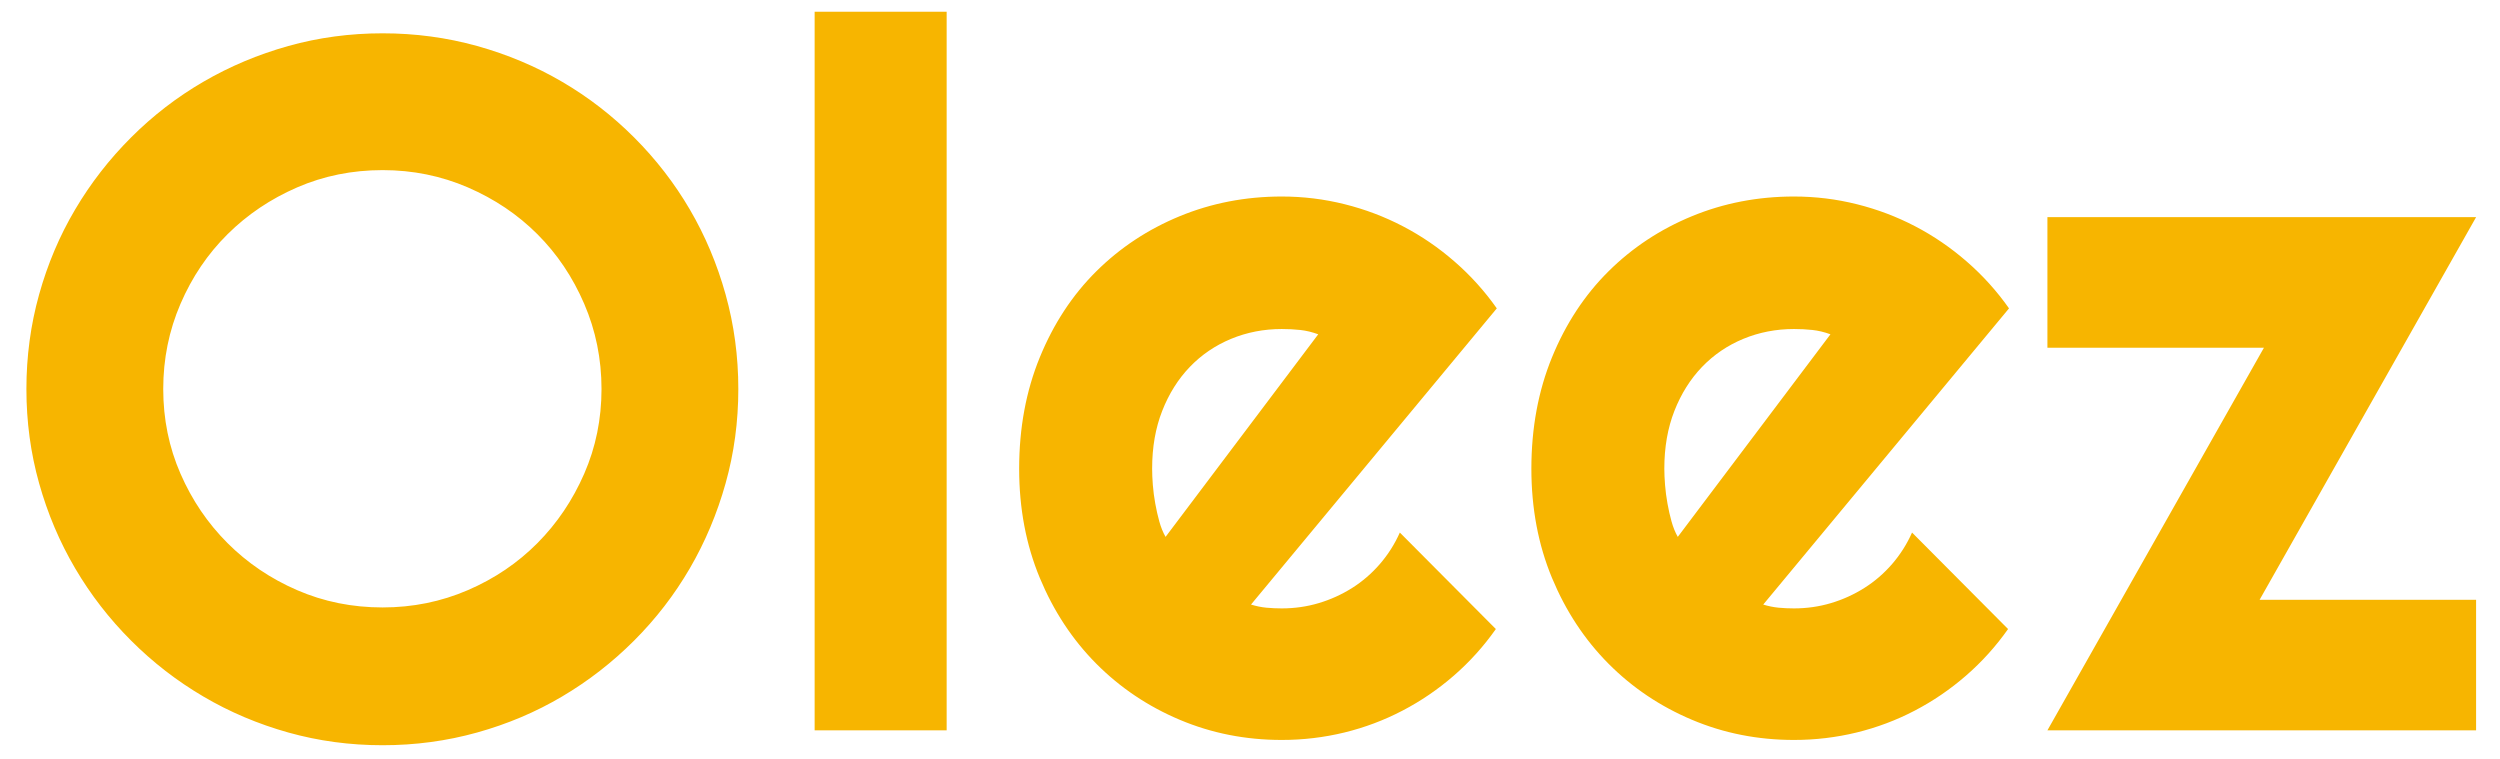
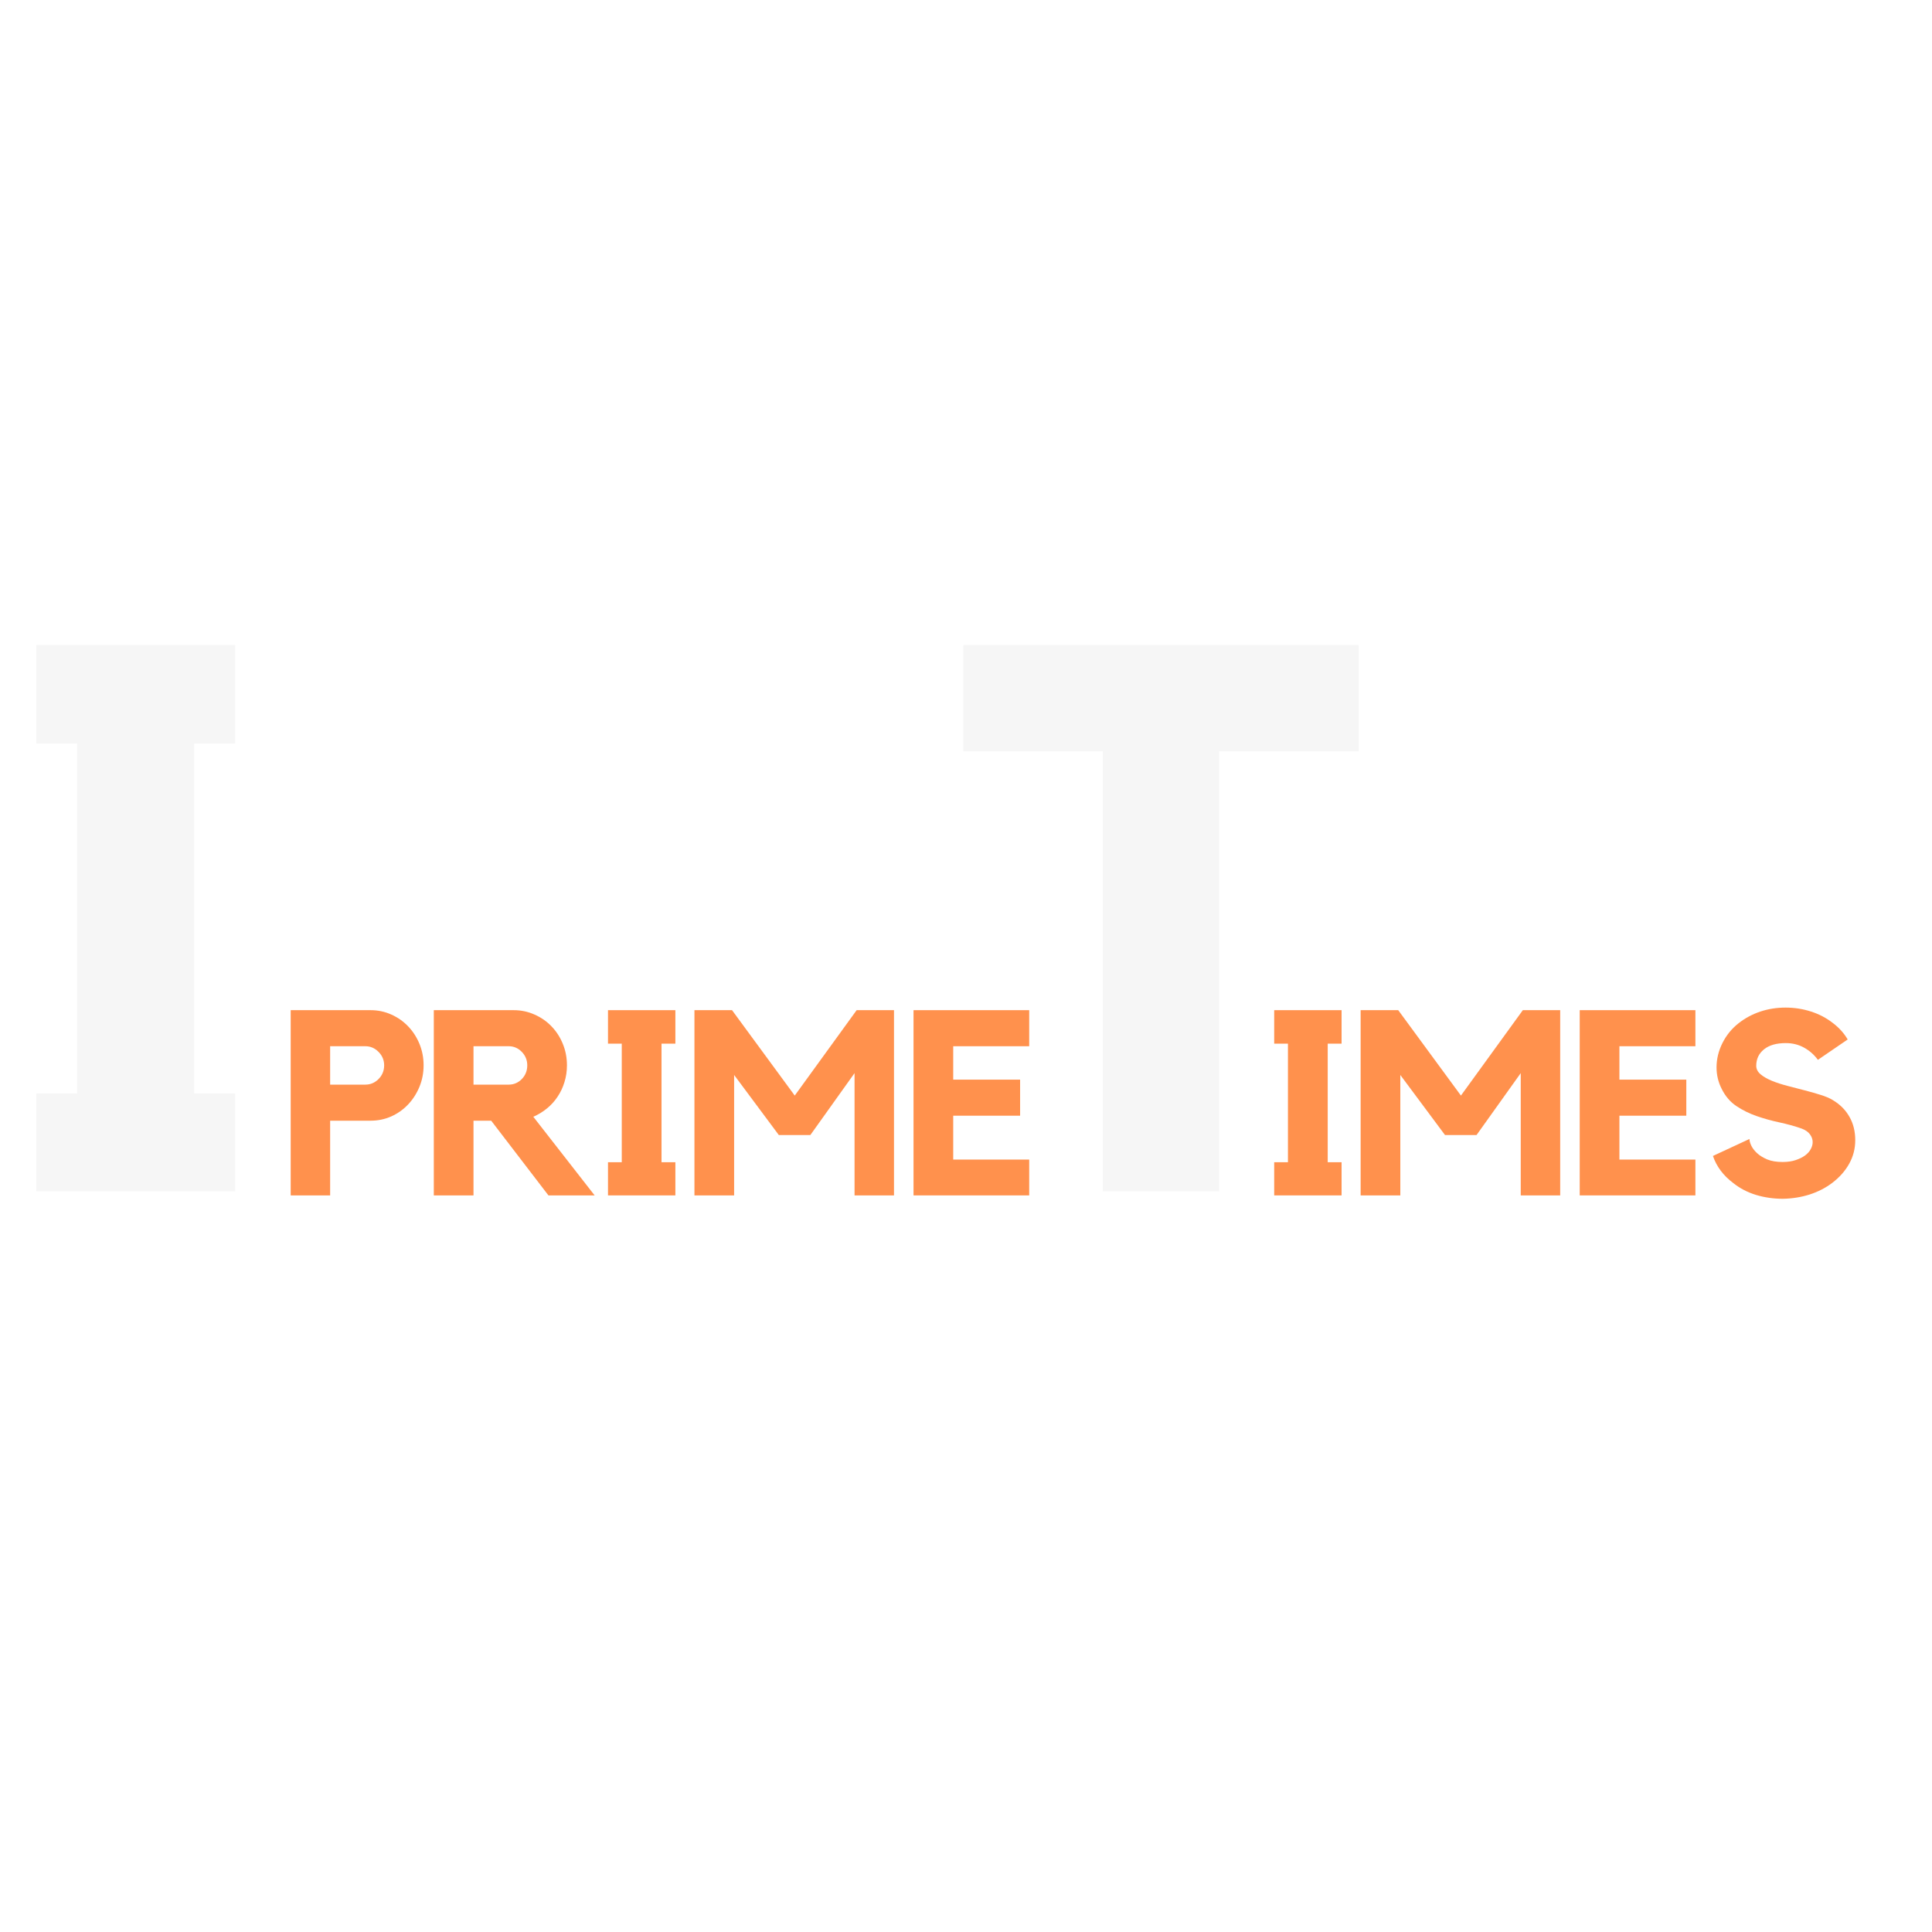
- <svg xmlns="http://www.w3.org/2000/svg" width="89px" height="27px" viewBox="0 0 89 27" version="1.1">
-   <g id="Oleez_home" stroke="none" stroke-width="1" fill="none" fill-rule="evenodd">
-     <path d="M13.621,26.53 C14.783,26.53 15.905,26.379 16.987,26.077 C18.07,25.775 19.078,25.348 20.012,24.795 C20.946,24.243 21.801,23.579 22.576,22.804 C23.35,22.029 24.011,21.172 24.558,20.232 C25.105,19.292 25.529,18.284 25.831,17.207 C26.133,16.131 26.284,15.011 26.284,13.849 C26.284,12.687 26.133,11.565 25.831,10.482 C25.529,9.4 25.105,8.392 24.558,7.458 C24.011,6.523 23.35,5.669 22.576,4.894 C21.801,4.119 20.946,3.458 20.012,2.912 C19.078,2.365 18.07,1.94 16.987,1.638 C15.905,1.337 14.783,1.186 13.621,1.186 C12.458,1.186 11.339,1.337 10.262,1.638 C9.186,1.94 8.177,2.365 7.238,2.912 C6.298,3.458 5.44,4.119 4.666,4.894 C3.891,5.669 3.227,6.523 2.675,7.458 C2.122,8.392 1.695,9.4 1.393,10.482 C1.091,11.565 0.94,12.687 0.94,13.849 C0.94,15.011 1.091,16.131 1.393,17.207 C1.695,18.284 2.122,19.292 2.675,20.232 C3.227,21.172 3.891,22.029 4.666,22.804 C5.44,23.579 6.298,24.243 7.238,24.795 C8.177,25.348 9.186,25.775 10.262,26.077 C11.339,26.379 12.458,26.53 13.621,26.53 Z M13.621,21.625 C12.538,21.625 11.524,21.42 10.579,21.01 C9.633,20.6 8.807,20.041 8.101,19.335 C7.394,18.629 6.836,17.805 6.426,16.865 C6.016,15.926 5.811,14.92 5.811,13.849 C5.811,12.778 6.016,11.767 6.426,10.816 C6.836,9.864 7.394,9.038 8.101,8.338 C8.807,7.637 9.633,7.082 10.579,6.671 C11.524,6.261 12.538,6.056 13.621,6.056 C14.692,6.056 15.703,6.261 16.654,6.671 C17.605,7.082 18.431,7.637 19.132,8.338 C19.833,9.038 20.388,9.864 20.798,10.816 C21.208,11.767 21.414,12.778 21.414,13.849 C21.414,14.92 21.208,15.926 20.798,16.865 C20.388,17.805 19.833,18.629 19.132,19.335 C18.431,20.041 17.605,20.6 16.654,21.01 C15.703,21.42 14.692,21.625 13.621,21.625 Z M33.701,26 L33.701,0.417 L29.001,0.417 L29.001,26 L33.701,26 Z M45.63,26.342 C46.393,26.342 47.137,26.253 47.86,26.077 C48.584,25.9 49.273,25.641 49.928,25.299 C50.583,24.958 51.193,24.542 51.757,24.052 C52.321,23.562 52.819,23.009 53.252,22.394 L53.252,22.394 L49.834,18.959 C49.652,19.369 49.415,19.742 49.125,20.078 C48.834,20.414 48.504,20.699 48.134,20.933 C47.763,21.166 47.367,21.346 46.946,21.471 C46.524,21.597 46.086,21.659 45.63,21.659 C45.448,21.659 45.265,21.651 45.083,21.634 C44.901,21.616 44.718,21.579 44.536,21.522 L44.536,21.522 L53.286,10.978 C52.853,10.363 52.352,9.807 51.782,9.312 C51.213,8.816 50.6,8.397 49.945,8.056 C49.29,7.714 48.598,7.452 47.869,7.27 C47.139,7.087 46.393,6.996 45.63,6.996 C44.342,6.996 43.132,7.23 41.998,7.697 C40.865,8.164 39.873,8.819 39.025,9.662 C38.176,10.505 37.507,11.525 37.017,12.721 C36.527,13.917 36.282,15.239 36.282,16.686 C36.282,18.099 36.527,19.395 37.017,20.574 C37.507,21.753 38.176,22.77 39.025,23.625 C39.873,24.479 40.865,25.146 41.998,25.624 C43.132,26.103 44.342,26.342 45.63,26.342 Z M41.494,19.113 C41.403,18.953 41.329,18.771 41.272,18.566 C41.215,18.361 41.167,18.147 41.127,17.925 C41.087,17.703 41.058,17.484 41.041,17.267 C41.024,17.051 41.016,16.857 41.016,16.686 C41.016,15.923 41.135,15.236 41.375,14.627 C41.614,14.017 41.941,13.496 42.357,13.063 C42.773,12.63 43.263,12.297 43.827,12.063 C44.391,11.83 44.992,11.713 45.63,11.713 C45.858,11.713 46.077,11.724 46.288,11.747 C46.499,11.77 46.712,11.821 46.929,11.901 L46.929,11.901 L41.494,19.113 Z M63.865,26.342 C64.628,26.342 65.372,26.253 66.095,26.077 C66.818,25.9 67.508,25.641 68.163,25.299 C68.818,24.958 69.427,24.542 69.991,24.052 C70.555,23.562 71.054,23.009 71.487,22.394 L71.487,22.394 L68.069,18.959 C67.887,19.369 67.65,19.742 67.36,20.078 C67.069,20.414 66.739,20.699 66.368,20.933 C65.998,21.166 65.602,21.346 65.181,21.471 C64.759,21.597 64.32,21.659 63.865,21.659 C63.682,21.659 63.5,21.651 63.318,21.634 C63.136,21.616 62.953,21.579 62.771,21.522 L62.771,21.522 L71.521,10.978 C71.088,10.363 70.587,9.807 70.017,9.312 C69.447,8.816 68.835,8.397 68.18,8.056 C67.525,7.714 66.833,7.452 66.104,7.27 C65.374,7.087 64.628,6.996 63.865,6.996 C62.577,6.996 61.367,7.23 60.233,7.697 C59.1,8.164 58.108,8.819 57.26,9.662 C56.411,10.505 55.741,11.525 55.251,12.721 C54.762,13.917 54.517,15.239 54.517,16.686 C54.517,18.099 54.762,19.395 55.251,20.574 C55.741,21.753 56.411,22.77 57.26,23.625 C58.108,24.479 59.1,25.146 60.233,25.624 C61.367,26.103 62.577,26.342 63.865,26.342 Z M59.729,19.113 C59.638,18.953 59.564,18.771 59.507,18.566 C59.45,18.361 59.401,18.147 59.362,17.925 C59.322,17.703 59.293,17.484 59.276,17.267 C59.259,17.051 59.25,16.857 59.25,16.686 C59.25,15.923 59.37,15.236 59.609,14.627 C59.849,14.017 60.176,13.496 60.592,13.063 C61.008,12.63 61.498,12.297 62.062,12.063 C62.626,11.83 63.227,11.713 63.865,11.713 C64.093,11.713 64.312,11.724 64.523,11.747 C64.733,11.77 64.947,11.821 65.164,11.901 L65.164,11.901 L59.729,19.113 Z M88.149,26 L88.149,21.352 L80.442,21.352 L88.149,7.731 L72.888,7.731 L72.888,12.379 L80.596,12.379 L72.888,26 L88.149,26 Z" id="Logo_1" fill="#F7B500" fill-rule="nonzero" />
+ <svg xmlns="http://www.w3.org/2000/svg" width="500" zoomAndPan="magnify" viewBox="0 0 375 375" height="500" preserveAspectRatio="xMidYMid meet" version="1.0">
+   <defs>
+     <g />
+   </defs>
+   <g fill="#f6f6f6" fill-opacity="1">
+     <g transform="translate(0.0000045, 231.2381)">
+       <g>
+         <path d="M 45.625 -106.047 L 45.625 -86.906 L 37.688 -86.906 L 37.688 -19 L 45.625 -19 L 45.625 0 L 7.031 0 L 7.031 -19 L 14.953 -19 L 14.953 -86.906 L 7.031 -86.906 L 7.031 -106.047 Z M 45.625 -106.047 " />
+       </g>
+     </g>
+   </g>
+   <g fill="#ff914d" fill-opacity="1">
+     <g transform="translate(54.03249, 232.0257)">
+       <g>
+         <path d="M 17.891 -35.953 C 19.316 -35.953 20.656 -35.672 21.906 -35.109 C 23.156 -34.555 24.242 -33.797 25.172 -32.828 C 26.098 -31.867 26.832 -30.738 27.375 -29.438 C 27.914 -28.133 28.188 -26.738 28.188 -25.25 C 28.188 -23.758 27.914 -22.363 27.375 -21.062 C 26.832 -19.758 26.098 -18.617 25.172 -17.641 C 24.242 -16.66 23.156 -15.891 21.906 -15.328 C 20.656 -14.773 19.316 -14.5 17.891 -14.5 L 10.047 -14.5 L 10.047 0 L 2.391 0 L 2.391 -35.953 Z M 16.891 -21.5 C 17.867 -21.5 18.719 -21.859 19.438 -22.578 C 20.164 -23.305 20.531 -24.195 20.531 -25.25 C 20.531 -26.258 20.164 -27.129 19.438 -27.859 C 18.719 -28.586 17.867 -28.953 16.891 -28.953 L 10.047 -28.953 L 10.047 -21.5 Z M 16.891 -21.5 " />
+       </g>
+     </g>
+   </g>
+   <g fill="#ff914d" fill-opacity="1">
+     <g transform="translate(81.81063, 232.0257)">
+       <g>
+         <path d="M 28.234 -25.25 C 28.234 -24.102 28.07 -23.016 27.75 -21.984 C 27.438 -20.953 26.988 -20.004 26.406 -19.141 C 25.832 -18.273 25.141 -17.516 24.328 -16.859 C 23.523 -16.203 22.648 -15.672 21.703 -15.266 L 33.609 0 L 24.641 0 L 13.531 -14.5 L 10.094 -14.5 L 10.094 0 L 2.391 0 L 2.391 -35.953 L 17.891 -35.953 C 19.316 -35.953 20.66 -35.672 21.922 -35.109 C 23.191 -34.555 24.289 -33.797 25.219 -32.828 C 26.156 -31.867 26.891 -30.738 27.422 -29.438 C 27.961 -28.133 28.234 -26.738 28.234 -25.25 Z M 16.938 -21.5 C 17.914 -21.5 18.758 -21.859 19.469 -22.578 C 20.176 -23.305 20.531 -24.195 20.531 -25.25 C 20.531 -26.258 20.176 -27.129 19.469 -27.859 C 18.758 -28.586 17.914 -28.953 16.938 -28.953 L 10.094 -28.953 L 10.094 -21.5 Z M 16.938 -21.5 " />
+       </g>
+     </g>
+   </g>
+   <g fill="#ff914d" fill-opacity="1">
+     <g transform="translate(115.621, 232.0257)">
+       <g>
+         <path d="M 15.469 -35.953 L 15.469 -29.453 L 12.781 -29.453 L 12.781 -6.438 L 15.469 -6.438 L 15.469 0 L 2.391 0 L 2.391 -6.438 L 5.062 -6.438 L 5.062 -29.453 L 2.391 -29.453 L 2.391 -35.953 Z M 15.469 -35.953 " />
+       </g>
+     </g>
+   </g>
+   <g fill="#ff914d" fill-opacity="1">
+     <g transform="translate(132.3992, 232.0257)">
+       <g>
+         <path d="M 33.875 -35.953 L 41.125 -35.953 L 41.125 0 L 33.469 0 L 33.469 -23.734 L 24.891 -11.719 L 18.766 -11.719 L 10.094 -23.375 L 10.094 0 L 2.391 0 L 2.391 -35.953 L 9.688 -35.953 L 21.859 -19.375 Z M 33.875 -35.953 " />
+       </g>
+     </g>
+   </g>
+   <g fill="#ff914d" fill-opacity="1">
+     <g transform="translate(174.8776, 232.0257)">
+       <g>
+         <path d="M 2.438 -35.953 L 24.891 -35.953 L 24.891 -28.953 L 10.141 -28.953 L 10.141 -22.469 L 23.125 -22.469 L 23.125 -15.469 L 10.141 -15.469 L 10.141 -6.953 L 24.891 -6.953 L 24.891 0 L 2.438 0 Z M 2.438 -35.953 " />
+       </g>
+     </g>
+   </g>
+   <g fill="#f6f6f6" fill-opacity="1">
+     <g transform="translate(183.5378, 231.2381)">
+       <g>
+         <path d="M 3.438 -106.047 L 80.172 -106.047 L 80.172 -85.406 L 53.094 -85.406 L 53.094 0 L 30.516 0 L 30.516 -85.406 L 3.438 -85.406 Z M 3.438 -106.047 " />
+       </g>
+     </g>
+   </g>
+   <g fill="#ff914d" fill-opacity="1">
+     <g transform="translate(244.9286, 232.0257)">
+       <g>
+         <path d="M 15.469 -35.953 L 15.469 -29.453 L 12.781 -29.453 L 12.781 -6.438 L 15.469 -6.438 L 15.469 0 L 2.391 0 L 2.391 -6.438 L 5.062 -6.438 L 5.062 -29.453 L 2.391 -29.453 L 2.391 -35.953 Z M 15.469 -35.953 " />
+       </g>
+     </g>
+   </g>
+   <g fill="#ff914d" fill-opacity="1">
+     <g transform="translate(261.7068, 232.0257)">
+       <g>
+         <path d="M 33.875 -35.953 L 41.125 -35.953 L 41.125 0 L 33.469 0 L 33.469 -23.734 L 24.891 -11.719 L 18.766 -11.719 L 10.094 -23.375 L 10.094 0 L 2.391 0 L 2.391 -35.953 L 9.688 -35.953 L 21.859 -19.375 Z M 33.875 -35.953 " />
+       </g>
+     </g>
+   </g>
+   <g fill="#ff914d" fill-opacity="1">
+     <g transform="translate(304.1853, 232.0257)">
+       <g>
+         <path d="M 2.438 -35.953 L 24.891 -35.953 L 24.891 -28.953 L 10.141 -28.953 L 10.141 -22.469 L 23.125 -22.469 L 23.125 -15.469 L 10.141 -15.469 L 10.141 -6.953 L 24.891 -6.953 L 24.891 0 L 2.438 0 Z M 2.438 -35.953 " />
+       </g>
+     </g>
+   </g>
+   <g fill="#ff914d" fill-opacity="1">
+     <g transform="translate(330.4933, 232.0257)">
+       <g>
+         <path d="M 25.25 -18.5 C 26.664 -17.656 27.742 -16.57 28.484 -15.25 C 29.234 -13.938 29.609 -12.422 29.609 -10.703 C 29.609 -9.078 29.219 -7.562 28.438 -6.156 C 27.664 -4.758 26.57 -3.52 25.156 -2.438 C 23.863 -1.457 22.395 -0.703 20.75 -0.172 C 19.113 0.348 17.383 0.625 15.562 0.656 C 13.738 0.656 12 0.406 10.344 -0.094 C 8.688 -0.602 7.219 -1.367 5.938 -2.391 C 4.008 -3.836 2.691 -5.594 1.984 -7.656 L 9.078 -10.953 C 9.078 -10.609 9.191 -10.18 9.422 -9.672 C 9.66 -9.172 10.035 -8.68 10.547 -8.203 C 11.055 -7.734 11.711 -7.328 12.516 -6.984 C 13.328 -6.648 14.328 -6.484 15.516 -6.484 C 16.461 -6.484 17.297 -6.602 18.016 -6.844 C 18.742 -7.082 19.352 -7.379 19.844 -7.734 C 20.332 -8.086 20.703 -8.492 20.953 -8.953 C 21.211 -9.41 21.344 -9.875 21.344 -10.344 C 21.344 -10.883 21.164 -11.391 20.812 -11.859 C 20.457 -12.336 19.91 -12.711 19.172 -12.984 C 17.816 -13.453 16.383 -13.848 14.875 -14.172 C 13.375 -14.492 11.91 -14.898 10.484 -15.391 C 9.066 -15.879 7.75 -16.531 6.531 -17.344 C 5.32 -18.156 4.363 -19.285 3.656 -20.734 C 3.008 -22.023 2.688 -23.395 2.688 -24.844 C 2.688 -26.469 3.066 -28.039 3.828 -29.562 C 4.586 -31.082 5.629 -32.363 6.953 -33.406 C 8.203 -34.395 9.602 -35.148 11.156 -35.672 C 12.707 -36.191 14.348 -36.453 16.078 -36.453 C 17.797 -36.453 19.441 -36.195 21.016 -35.688 C 22.586 -35.188 24 -34.445 25.25 -33.469 C 26.469 -32.551 27.43 -31.484 28.141 -30.266 L 22.359 -26.312 C 21.648 -27.289 20.758 -28.078 19.688 -28.672 C 18.625 -29.266 17.438 -29.562 16.125 -29.562 C 14.301 -29.562 12.891 -29.156 11.891 -28.344 C 10.891 -27.531 10.391 -26.469 10.391 -25.156 C 10.391 -24.539 10.664 -23.992 11.219 -23.516 C 11.781 -23.047 12.508 -22.625 13.406 -22.25 C 14.301 -21.883 15.305 -21.555 16.422 -21.266 C 17.535 -20.984 18.641 -20.695 19.734 -20.406 C 20.836 -20.125 21.879 -19.828 22.859 -19.516 C 23.848 -19.211 24.645 -18.875 25.25 -18.5 Z M 25.25 -18.5 " />
+       </g>
+     </g>
  </g>
</svg>
